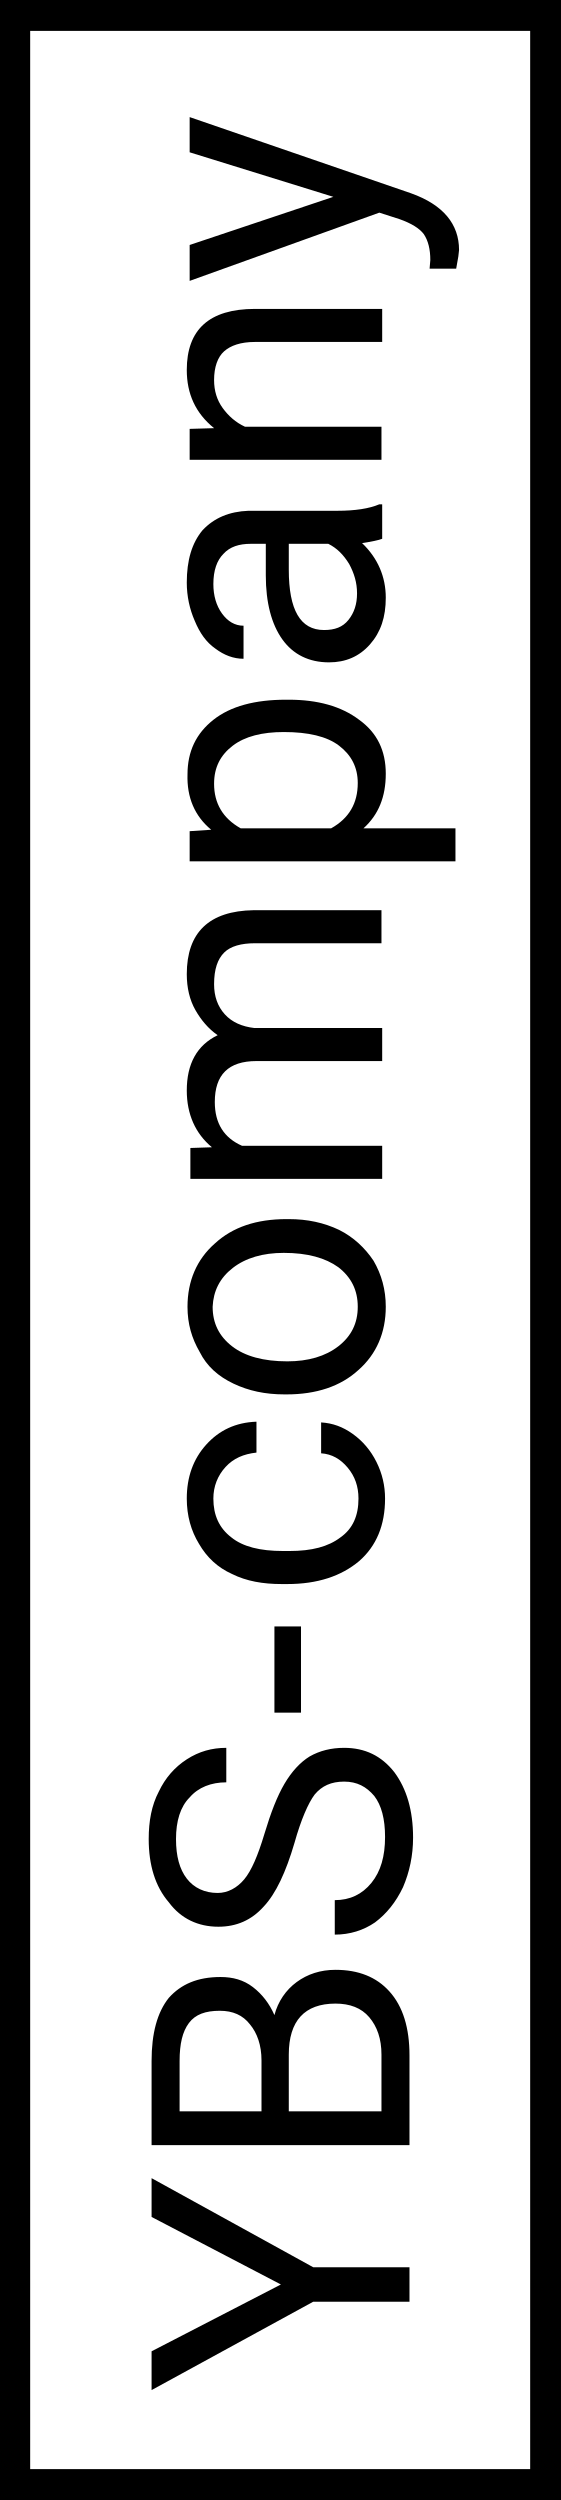
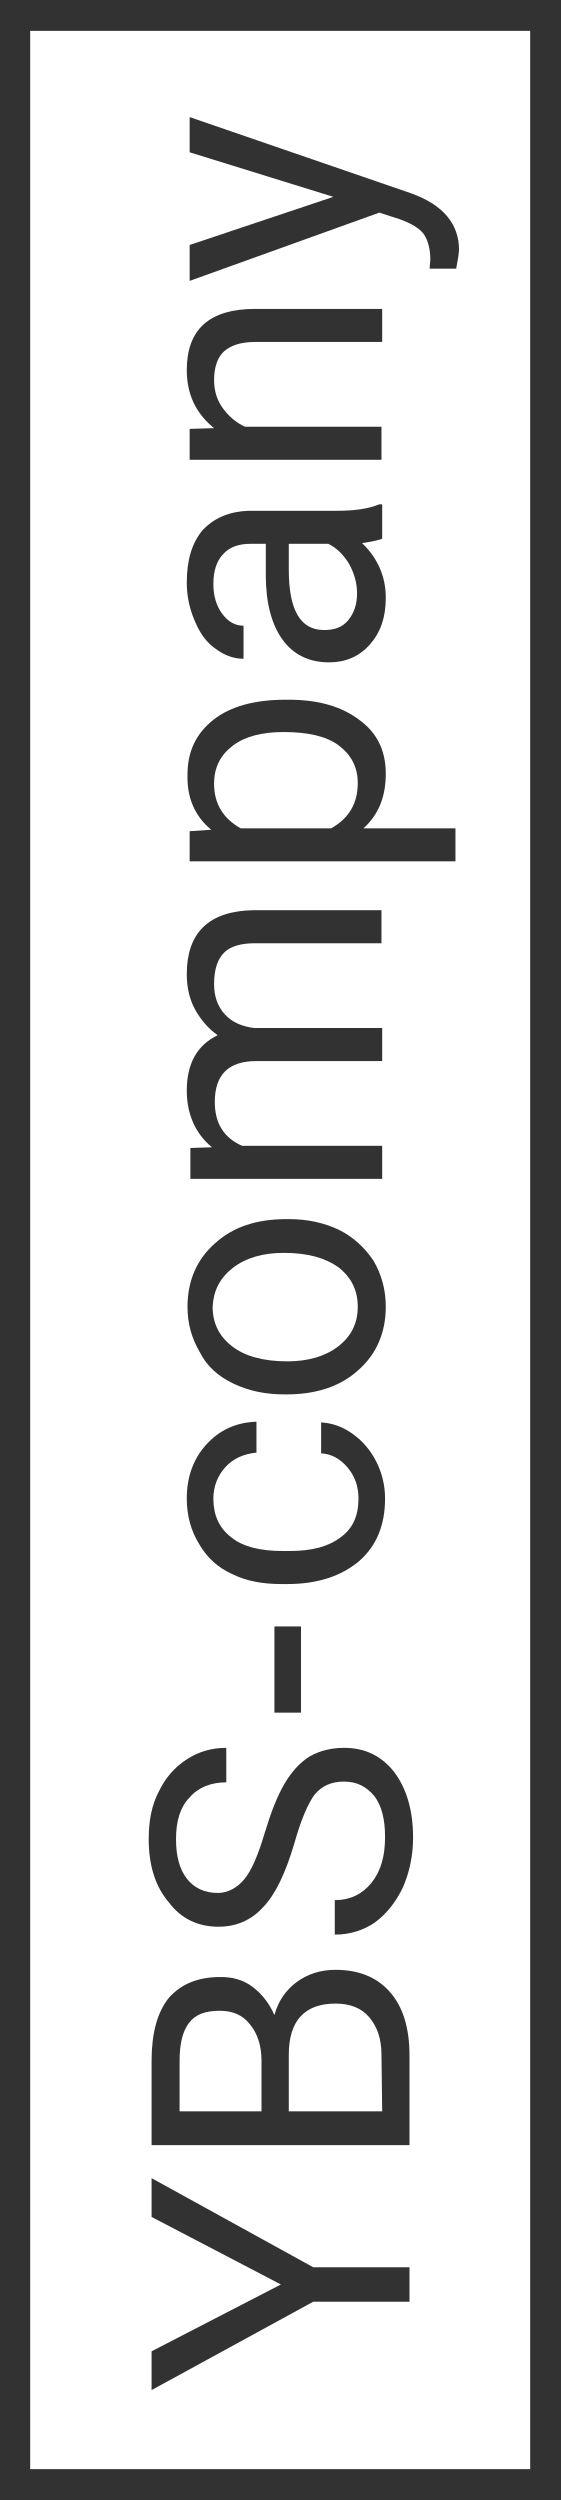
<svg xmlns="http://www.w3.org/2000/svg" version="1.1" id="Слой_1" x="0px" y="0px" viewBox="0 0 78 348" style="enable-background:new 0 0 78 348;" xml:space="preserve">
+   <style type="text/css">
+ 	.st0{fill:#323232;}
+ </style>
  <g>
-     <polygon points="21.1,303.2 21.1,308.6 39.1,318 21.1,327.3 21.1,332.7 43.6,320.4 57,320.4 57,315.6 43.6,315.6  " />
-     <path d="M46.7,274.2c-2.1,0-3.9,0.6-5.4,1.7c-1.5,1.1-2.6,2.7-3.1,4.6c-0.7-1.6-1.7-2.9-3-3.9c-1.3-1-2.8-1.4-4.5-1.4   c-3.2,0-5.5,1-7.2,2.9c-1.6,2-2.4,4.9-2.4,8.8v11.7H57v-12.5c0-3.8-0.9-6.8-2.8-8.9C52.4,275.2,49.9,274.2,46.7,274.2z M36.4,293.9   H25v-7c0-2.4,0.4-4.1,1.3-5.3c0.9-1.2,2.3-1.7,4.3-1.7c1.8,0,3.2,0.6,4.2,1.9c1,1.2,1.6,2.9,1.6,5V293.9z M53.2,293.9H40.2V286   c0-4.7,2.2-7.1,6.5-7.1c2,0,3.6,0.6,4.7,1.9c1.1,1.3,1.7,3,1.7,5.2V293.9z" />
-     <path d="M30.4,268.2c2.5,0,4.6-0.9,6.3-2.8c1.7-1.8,3.1-4.8,4.3-8.9c0.9-3.2,1.9-5.5,2.8-6.7c1-1.2,2.3-1.8,4.1-1.8   c1.8,0,3.1,0.7,4.2,2c1,1.3,1.5,3.2,1.5,5.7c0,2.7-0.6,4.8-1.9,6.4c-1.3,1.6-3,2.4-5.1,2.4v4.8c2.1,0,4-0.6,5.6-1.7   c1.6-1.2,2.9-2.8,3.9-4.9c0.9-2.1,1.4-4.4,1.4-6.9c0-3.8-0.9-6.8-2.6-9.1c-1.8-2.3-4.1-3.4-7-3.4c-1.8,0-3.4,0.4-4.8,1.2   c-1.3,0.8-2.5,2.1-3.5,3.8c-1,1.7-1.9,4-2.8,7s-1.8,5.1-2.8,6.3c-1,1.2-2.3,1.9-3.7,1.9c-1.8,0-3.3-0.7-4.3-2   c-1-1.3-1.5-3.1-1.5-5.5c0-2.5,0.6-4.5,1.9-5.8c1.2-1.4,3-2.1,5.1-2.1v-4.8c-2,0-3.8,0.5-5.5,1.6c-1.7,1.1-3,2.6-3.9,4.5   c-1,1.9-1.4,4.1-1.4,6.6c0,3.6,0.9,6.6,2.8,8.8C25.2,267.1,27.6,268.2,30.4,268.2z" />
-     <rect x="38.2" y="226.4" width="3.7" height="12" />
-     <path d="M-0.1,0v348h78.2V0H-0.1z M73.8,343.7H4.2V4.3h69.6V343.7z" />
-     <path d="M32.3,219.1c2,1,4.3,1.4,6.9,1.4H40c4.2,0,7.5-1.1,10-3.2c2.4-2.1,3.6-5,3.6-8.7c0-1.8-0.4-3.5-1.2-5.1   c-0.8-1.6-1.9-2.9-3.3-3.9c-1.4-1-2.8-1.5-4.4-1.6v4.3c1.5,0.1,2.7,0.8,3.7,2c1,1.2,1.5,2.6,1.5,4.3c0,2.4-0.8,4.2-2.5,5.4   c-1.7,1.3-4,1.9-7.1,1.9h-0.9c-3.2,0-5.6-0.6-7.2-1.9c-1.7-1.3-2.5-3.1-2.5-5.4c0-1.7,0.6-3.2,1.7-4.4c1.1-1.2,2.5-1.8,4.3-2v-4.3   c-2.9,0.1-5.2,1.2-7,3.2c-1.8,2-2.7,4.5-2.7,7.5c0,2.4,0.6,4.5,1.7,6.3C28.8,216.8,30.3,218.2,32.3,219.1z" />
-     <path d="M32.5,192.6c2.1,1,4.4,1.5,7.1,1.5h0.3c4.1,0,7.5-1.1,10-3.4c2.5-2.2,3.8-5.2,3.8-8.8c0-2.4-0.6-4.5-1.7-6.4   c-1.2-1.8-2.8-3.3-4.8-4.3c-2.1-1-4.4-1.5-7-1.5h-0.3c-4.2,0-7.5,1.1-10,3.4c-2.5,2.2-3.8,5.2-3.8,8.8c0,2.4,0.6,4.4,1.7,6.3   C28.8,190.2,30.4,191.6,32.5,192.6z M32.4,176.5c1.8-1.4,4.2-2.1,7.1-2.1c3.3,0,5.8,0.7,7.6,2c1.8,1.4,2.7,3.2,2.7,5.5   c0,2.3-0.9,4.1-2.7,5.5c-1.8,1.4-4.2,2.1-7.1,2.1c-3.3,0-5.9-0.7-7.7-2.1c-1.8-1.4-2.7-3.2-2.7-5.5   C29.7,179.7,30.6,177.9,32.4,176.5z" />
-     <path d="M26,151.8c0,3.3,1.2,6,3.5,7.9l-3,0.1v4.3h26.7v-4.6H33.7c-2.5-1.1-3.8-3.1-3.8-6.1c0-3.8,1.9-5.7,5.8-5.7h17.5v-4.6H35.4   c-1.7-0.2-3.1-0.8-4.1-1.9c-1-1.1-1.5-2.5-1.5-4.2c0-2.1,0.5-3.5,1.4-4.4c0.9-0.9,2.4-1.3,4.3-1.3h17.6v-4.6H35.3   c-6.2,0.1-9.3,3.1-9.3,8.9c0,1.9,0.4,3.6,1.2,5c0.8,1.4,1.8,2.6,3.1,3.5C27.4,145.5,26,148.1,26,151.8z" />
-     <path d="M29.4,115.5l-3,0.2v4.2h37v-4.6H50.6c2.1-1.9,3.1-4.4,3.1-7.6c0-3.2-1.2-5.7-3.7-7.5c-2.5-1.9-5.8-2.8-9.8-2.8h-0.4   c-4.3,0-7.7,0.9-10.1,2.8c-2.4,1.9-3.6,4.4-3.6,7.6C26,111,27.1,113.6,29.4,115.5z M32.4,103.8c1.7-1.3,4.1-1.9,7.1-1.9   c3.4,0,6,0.6,7.7,1.9c1.7,1.3,2.6,3,2.6,5.2c0,2.8-1.2,4.9-3.7,6.3H33.5c-2.5-1.4-3.7-3.5-3.7-6.2   C29.8,106.8,30.7,105.1,32.4,103.8z" />
-     <path d="M30,90.3c1.2,0.9,2.5,1.4,3.9,1.4v-4.6c-1.2,0-2.2-0.6-3-1.7c-0.8-1.1-1.2-2.5-1.2-4.1c0-1.9,0.5-3.3,1.4-4.2   c0.9-1,2.2-1.4,3.8-1.4H37v4.4c0,3.8,0.8,6.8,2.3,8.9c1.5,2.1,3.7,3.2,6.5,3.2c2.3,0,4.2-0.8,5.7-2.5c1.5-1.7,2.2-3.8,2.2-6.5   c0-2.9-1.1-5.5-3.3-7.6c1.3-0.2,2.3-0.4,2.8-0.6v-4.8h-0.4c-1.4,0.6-3.4,0.9-5.8,0.9H34.6c-2.7,0.1-4.8,1-6.4,2.7   C26.7,75.6,26,78,26,81.1c0,1.9,0.4,3.7,1.1,5.3C27.8,88.1,28.7,89.4,30,90.3z M40.2,75.7h5.5c1.2,0.6,2.1,1.5,2.9,2.8   c0.7,1.3,1.1,2.6,1.1,4.1c0,1.5-0.4,2.7-1.2,3.7c-0.8,1-1.9,1.4-3.4,1.4c-3.3,0-4.9-2.8-4.9-8.4V75.7z" />
-     <path d="M29.8,59.6l-3.4,0.1V64h26.7v-4.6h-19c-1.3-0.6-2.3-1.5-3.1-2.6c-0.8-1.1-1.2-2.4-1.2-3.9c0-1.8,0.5-3.2,1.4-4   s2.3-1.3,4.3-1.3h17.7V43H35.5c-6.4,0-9.5,2.9-9.5,8.5C26,54.8,27.2,57.5,29.8,59.6z" />
-     <path d="M55.6,30.5c1.7,0.6,2.8,1.3,3.4,2.1c0.6,0.9,0.9,2.1,0.9,3.6l-0.1,1.2h3.7l0.3-1.7l0.1-0.9c0-3.6-2.2-6.3-6.7-7.9   L26.4,16.3v4.9l20,6.2l-20,6.7v5l26.4-9.5L55.6,30.5z" />
+     <polygon class="st0" points="21.1,303.2 21.1,308.6 39.1,318 21.1,327.3 21.1,332.7 43.6,320.4 57,320.4 57,315.6 43.6,315.6  " />
+     <path class="st0" d="M46.7,274.2c-2.1,0-3.9,0.6-5.4,1.7s-2.6,2.7-3.1,4.6c-0.7-1.6-1.7-2.9-3-3.9s-2.8-1.4-4.5-1.4   c-3.2,0-5.5,1-7.2,2.9c-1.6,2-2.4,4.9-2.4,8.8v11.7H57v-12.5c0-3.8-0.9-6.8-2.8-8.9C52.4,275.2,49.9,274.2,46.7,274.2z M36.4,293.9   H25v-7c0-2.4,0.4-4.1,1.3-5.3c0.9-1.2,2.3-1.7,4.3-1.7c1.8,0,3.2,0.6,4.2,1.9c1,1.2,1.6,2.9,1.6,5   C36.4,286.8,36.4,293.9,36.4,293.9z M53.2,293.9h-13V286c0-4.7,2.2-7.1,6.5-7.1c2,0,3.6,0.6,4.7,1.9c1.1,1.3,1.7,3,1.7,5.2   L53.2,293.9L53.2,293.9z" />
+     <path class="st0" d="M30.4,268.2c2.5,0,4.6-0.9,6.3-2.8c1.7-1.8,3.1-4.8,4.3-8.9c0.9-3.2,1.9-5.5,2.8-6.7c1-1.2,2.3-1.8,4.1-1.8   s3.1,0.7,4.2,2c1,1.3,1.5,3.2,1.5,5.7c0,2.7-0.6,4.8-1.9,6.4c-1.3,1.6-3,2.4-5.1,2.4v4.8c2.1,0,4-0.6,5.6-1.7   c1.6-1.2,2.9-2.8,3.9-4.9c0.9-2.1,1.4-4.4,1.4-6.9c0-3.8-0.9-6.8-2.6-9.1c-1.8-2.3-4.1-3.4-7-3.4c-1.8,0-3.4,0.4-4.8,1.2   c-1.3,0.8-2.5,2.1-3.5,3.8s-1.9,4-2.8,7s-1.8,5.1-2.8,6.3c-1,1.2-2.3,1.9-3.7,1.9c-1.8,0-3.3-0.7-4.3-2s-1.5-3.1-1.5-5.5   c0-2.5,0.6-4.5,1.9-5.8c1.2-1.4,3-2.1,5.1-2.1v-4.8c-2,0-3.8,0.5-5.5,1.6s-3,2.6-3.9,4.5c-1,1.9-1.4,4.1-1.4,6.6   c0,3.6,0.9,6.6,2.8,8.8C25.2,267.1,27.6,268.2,30.4,268.2z" />
+     <rect x="38.2" y="226.4" class="st0" width="3.7" height="12" />
+     <path class="st0" d="M-0.1,0v348h78.2V0H-0.1z M73.8,343.7H4.2V4.3h69.6C73.8,4.3,73.8,343.7,73.8,343.7z" />
+     <path class="st0" d="M32.3,219.1c2,1,4.3,1.4,6.9,1.4H40c4.2,0,7.5-1.1,10-3.2c2.4-2.1,3.6-5,3.6-8.7c0-1.8-0.4-3.5-1.2-5.1   s-1.9-2.9-3.3-3.9c-1.4-1-2.8-1.5-4.4-1.6v4.3c1.5,0.1,2.7,0.8,3.7,2s1.5,2.6,1.5,4.3c0,2.4-0.8,4.2-2.5,5.4   c-1.7,1.3-4,1.9-7.1,1.9h-0.9c-3.2,0-5.6-0.6-7.2-1.9c-1.7-1.3-2.5-3.1-2.5-5.4c0-1.7,0.6-3.2,1.7-4.4c1.1-1.2,2.5-1.8,4.3-2v-4.3   c-2.9,0.1-5.2,1.2-7,3.2s-2.7,4.5-2.7,7.5c0,2.4,0.6,4.5,1.7,6.3C28.8,216.8,30.3,218.2,32.3,219.1z" />
+     <path class="st0" d="M32.5,192.6c2.1,1,4.4,1.5,7.1,1.5h0.3c4.1,0,7.5-1.1,10-3.4c2.5-2.2,3.8-5.2,3.8-8.8c0-2.4-0.6-4.5-1.7-6.4   c-1.2-1.8-2.8-3.3-4.8-4.3c-2.1-1-4.4-1.5-7-1.5h-0.3c-4.2,0-7.5,1.1-10,3.4c-2.5,2.2-3.8,5.2-3.8,8.8c0,2.4,0.6,4.4,1.7,6.3   C28.8,190.2,30.4,191.6,32.5,192.6z M32.4,176.5c1.8-1.4,4.2-2.1,7.1-2.1c3.3,0,5.8,0.7,7.6,2c1.8,1.4,2.7,3.2,2.7,5.5   s-0.9,4.1-2.7,5.5s-4.2,2.1-7.1,2.1c-3.3,0-5.9-0.7-7.7-2.1c-1.8-1.4-2.7-3.2-2.7-5.5C29.7,179.7,30.6,177.9,32.4,176.5z" />
+     <path class="st0" d="M26,151.8c0,3.3,1.2,6,3.5,7.9l-3,0.1v4.3h26.7v-4.6H33.7c-2.5-1.1-3.8-3.1-3.8-6.1c0-3.8,1.9-5.7,5.8-5.7   h17.5v-4.6H35.4c-1.7-0.2-3.1-0.8-4.1-1.9c-1-1.1-1.5-2.5-1.5-4.2c0-2.1,0.5-3.5,1.4-4.4c0.9-0.9,2.4-1.3,4.3-1.3h17.6v-4.6H35.3   c-6.2,0.1-9.3,3.1-9.3,8.9c0,1.9,0.4,3.6,1.2,5c0.8,1.4,1.8,2.6,3.1,3.5C27.4,145.5,26,148.1,26,151.8z" />
+     <path class="st0" d="M29.4,115.5l-3,0.2v4.2h37v-4.6H50.6c2.1-1.9,3.1-4.4,3.1-7.6s-1.2-5.7-3.7-7.5c-2.5-1.9-5.8-2.8-9.8-2.8h-0.4   c-4.3,0-7.7,0.9-10.1,2.8s-3.6,4.4-3.6,7.6C26,111,27.1,113.6,29.4,115.5z M32.4,103.8c1.7-1.3,4.1-1.9,7.1-1.9   c3.4,0,6,0.6,7.7,1.9s2.6,3,2.6,5.2c0,2.8-1.2,4.9-3.7,6.3H33.5c-2.5-1.4-3.7-3.5-3.7-6.2C29.8,106.8,30.7,105.1,32.4,103.8z" />
+     <path class="st0" d="M30,90.3c1.2,0.9,2.5,1.4,3.9,1.4v-4.6c-1.2,0-2.2-0.6-3-1.7s-1.2-2.5-1.2-4.1c0-1.9,0.5-3.3,1.4-4.2   c0.9-1,2.2-1.4,3.8-1.4H37v4.4c0,3.8,0.8,6.8,2.3,8.9s3.7,3.2,6.5,3.2c2.3,0,4.2-0.8,5.7-2.5s2.2-3.8,2.2-6.5   c0-2.9-1.1-5.5-3.3-7.6c1.3-0.2,2.3-0.4,2.8-0.6v-4.8h-0.4c-1.4,0.6-3.4,0.9-5.8,0.9H34.6c-2.7,0.1-4.8,1-6.4,2.7   C26.7,75.6,26,78,26,81.1c0,1.9,0.4,3.7,1.1,5.3C27.8,88.1,28.7,89.4,30,90.3z M40.2,75.7h5.5c1.2,0.6,2.1,1.5,2.9,2.8   c0.7,1.3,1.1,2.6,1.1,4.1s-0.4,2.7-1.2,3.7s-1.9,1.4-3.4,1.4c-3.3,0-4.9-2.8-4.9-8.4C40.2,79.3,40.2,75.7,40.2,75.7z" />
+     <path class="st0" d="M29.8,59.6l-3.4,0.1V64h26.7v-4.6h-19c-1.3-0.6-2.3-1.5-3.1-2.6c-0.8-1.1-1.2-2.4-1.2-3.9c0-1.8,0.5-3.2,1.4-4   c0.9-0.8,2.3-1.3,4.3-1.3h17.7V43H35.5c-6.4,0-9.5,2.9-9.5,8.5C26,54.8,27.2,57.5,29.8,59.6z" />
+     <path class="st0" d="M55.6,30.5c1.7,0.6,2.8,1.3,3.4,2.1c0.6,0.9,0.9,2.1,0.9,3.6l-0.1,1.2h3.7l0.3-1.7l0.1-0.9   c0-3.6-2.2-6.3-6.7-7.9L26.4,16.3v4.9l20,6.2l-20,6.7v5l26.4-9.5L55.6,30.5z" />
  </g>
</svg>
